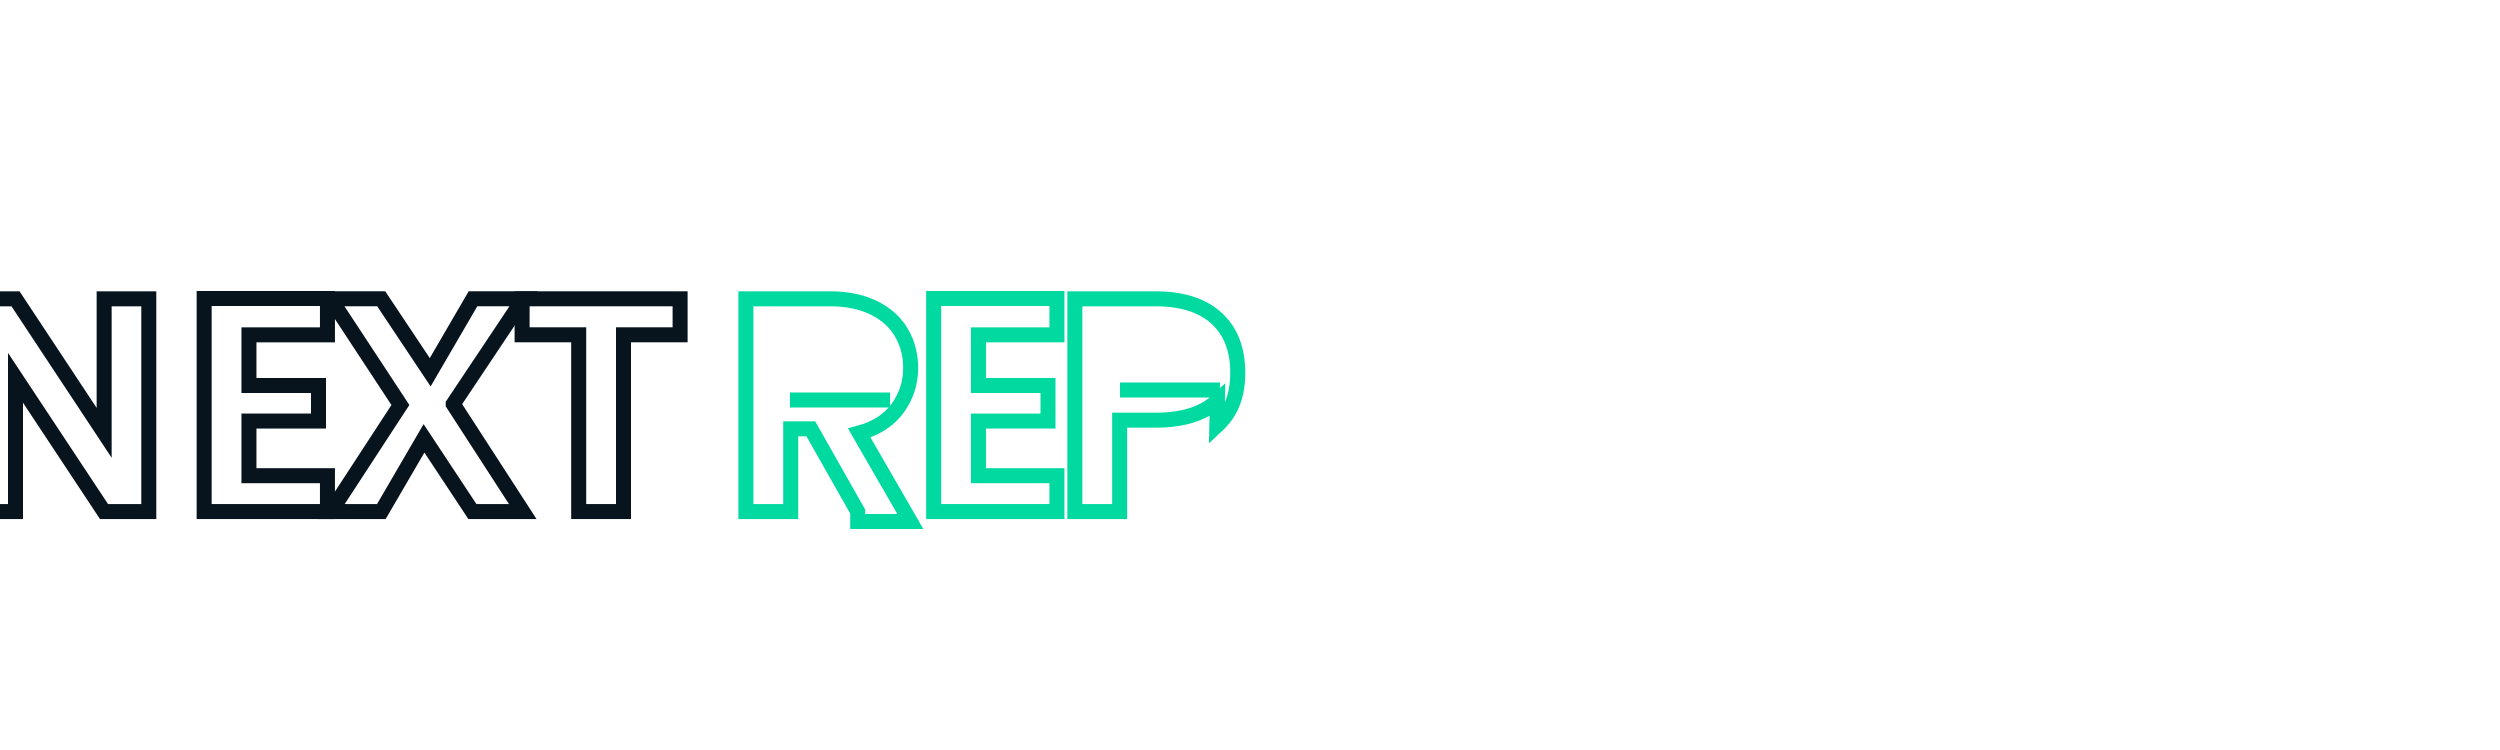
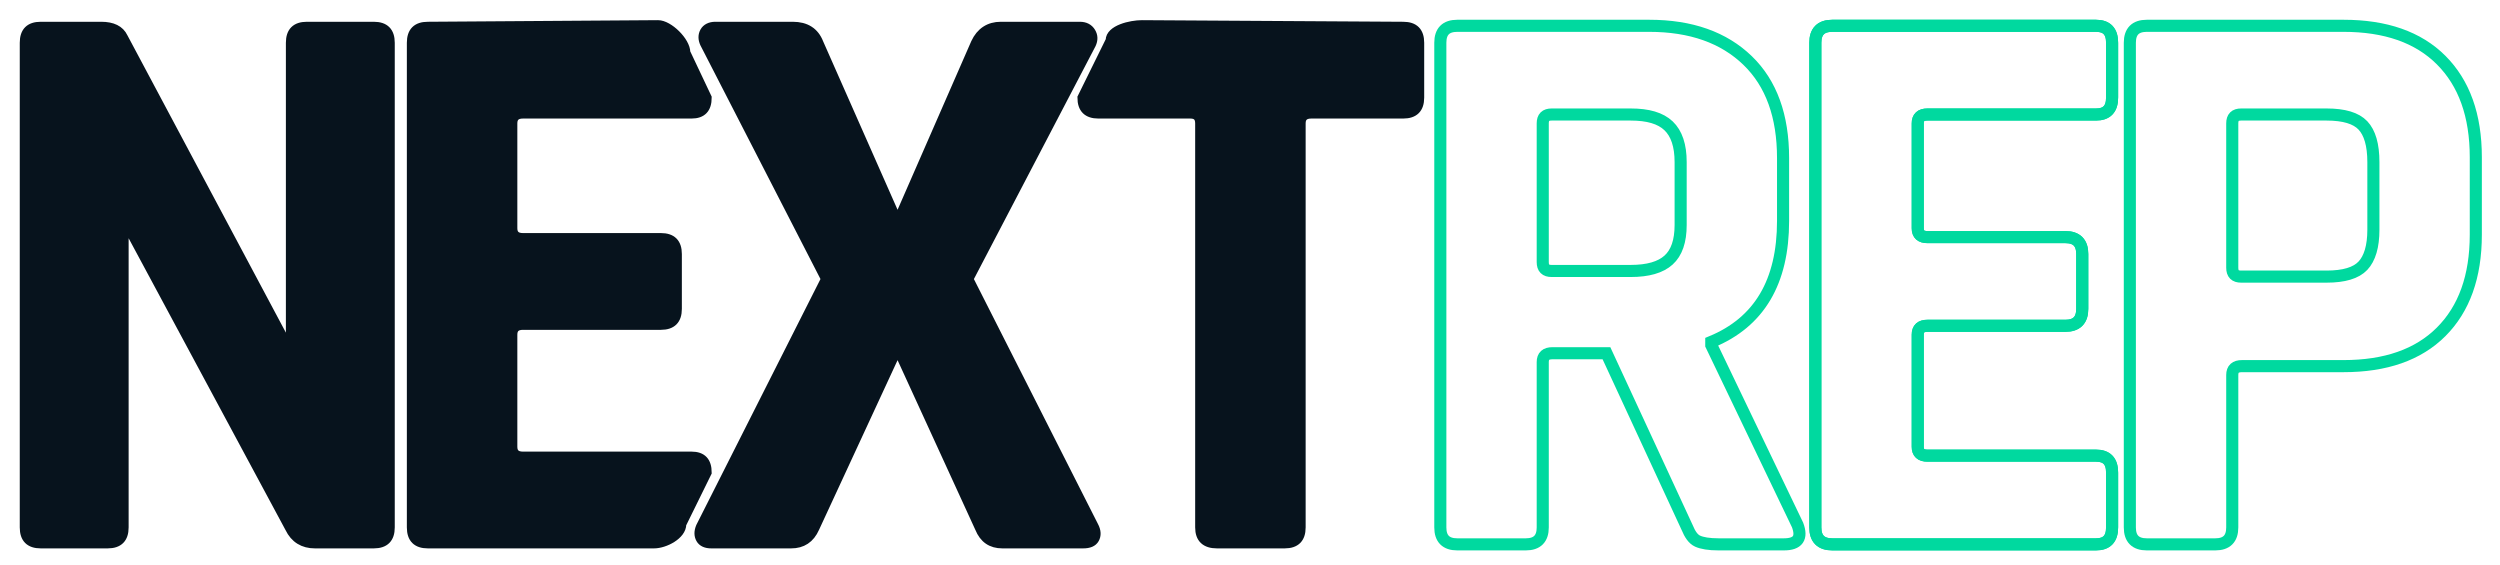
- <svg xmlns="http://www.w3.org/2000/svg" id="Layer_1" viewBox="0 0 500 150">
+ <svg xmlns="http://www.w3.org/2000/svg" version="1.1" viewBox="0 0 620 140" xml:space="preserve">
  <style>
- .next-base {
- 	fill: none;
- 	stroke: #07131D;
- 	stroke-width: 3;
- }
+ 	.next-base {
+ 		fill: #07131D;
+ 		stroke: #07131D;
+ 		stroke-width: 2;
+ 		stroke-miterlimit: 10;
+ 	}

- .rep-base {
- 	fill: none;
- 	stroke: #00D99F;
- 	stroke-width: 3;
- }
+ 	.rep-base {
+ 		fill: none;
+ 		stroke: #00D99F;
+ 		stroke-width: 3;
+ 		stroke-miterlimit: 10;
+ 	}
</style>
-   <path id="next-n" class="next-base" d="M29.76,102.31h-8.96l-17.7-26.75v26.75h-8.96v-42.55h8.96l17.73,26.81v-26.81h8.93v42.55Z" />
-   <path id="next-e" class="next-base" d="M65.49,66.97h-15.7v10.13h13.91v7.11h-13.91v10.93h15.7v7.17h-24.66v-42.61h24.66v7.17Z" />
-   <path id="next-x" class="next-base" d="M90.64,80.82l13.91,21.49h-10.07l-9.68-14.64-8.53,14.64h-10.1l13.91-21.31-13.97-21.25h10.13l9.8,14.7,8.56-14.7h10.1l-14.06,21.06Z" />
-   <path id="next-t" class="next-base" d="M136.02,59.76v7.2h-11.32v35.35h-8.96v-35.35h-11.32v-7.2h31.61Z" />
-   <path id="rep-r" class="rep-base" d="M171.54,102.31l-9.38-16.55h-4.02v16.55h-8.96v-42.55h16.79c3.45,0,6.39,.61,8.84,1.83,2.45,1.22,4.28,2.88,5.49,4.97,1.22,2.09,1.83,4.43,1.83,7.02,0,2.98-.86,5.66-2.59,8.05-1.73,2.39-4.29,4.04-7.69,4.97l10.22,17.7h-10.53Z" />
-   <line x1="158" y1="80" x2="178" y2="80" class="rep-base" />
-   <path id="rep-e" class="rep-base" d="M211.39,66.97h-15.7v10.13h13.91v7.11h-13.91v10.93h15.7v7.17h-24.66v-42.61h24.66v7.17Z" />
-   <path id="rep-p" class="rep-base" d="M243.48,80.15c-2.79,2.59-6.93,3.89-12.41,3.89h-7.14v18.27h-8.96v-42.55h16.09c5.32,0,9.39,1.29,12.23,3.87,2.84,2.58,4.26,6.22,4.26,10.92s-1.39,8.01-4.18,10.6Z" />
-   <line x1="224" y1="78" x2="244" y2="78" class="rep-base" />
+   <g id="next">
+     <path id="next-n" class="next-base" d="M26.7,135H10.1c-2.8,0-4.2-1.4-4.2-4.2V10.6   c0-2.8,1.4-4.2,4.2-4.2h15c2.8,0,4.7,0.9,5.6,2.8L71.1,85h0.8V10.6   c0-2.8,1.4-4.2,4.2-4.2h16.6c2.8,0,4.2,1.4,4.2,4.2v120.2   c0,2.8-1.4,4.2-4.2,4.2H78.1c-2.9,0-5.1-1.3-6.4-4l-40-74.4h-0.8v74.2   C30.9,133.6,29.5,135,26.7,135z" />
+     <path id="next-e" class="next-base" d="M162.2,135h-56.1c-2.8,0-4.2-1.4-4.2-4.2V10.6   c0-2.8,1.4-4.2,4.2-4.2L163.2,6c2.7,0,7,4.2,7,7l5.3,11.2   c0,2.8-1.3,4.2-4,4.2h-41.8c-1.6,0-2.4,0.7-2.4,2.2v26   c0,1.5,0.8,2.2,2.4,2.2h34.2c2.8,0,4.2,1.4,4.2,4.2v13.6   c0,2.8-1.4,4.2-4.2,4.2h-34.2c-1.6,0-2.4,0.7-2.4,2.2v27.8   c0,1.5,0.8,2.2,2.4,2.2h41.8c2.7,0,4,1.4,4,4.2l-6.3,12.8   C169.2,132.8,164.9,135,162.2,135z" />
+     <path id="next-x" class="next-base" d="M196.2,135h-19.8c-1.3,0-2.3-0.4-2.8-1.3   c-0.5-0.9-0.5-1.9,0-3.1l31-61.4l-30-58.4c-0.5-1.1-0.5-2.1,0-3   c0.5-0.9,1.5-1.4,2.8-1.4h19.2c3.3,0,5.5,1.4,6.6,4.2l19,43h0.8   l18.8-43c1.3-2.8,3.5-4.2,6.4-4.2h19.6c1.3,0,2.3,0.5,2.9,1.5   c0.6,1,0.6,2,0.1,3.1l-30.4,58.2l31,61.2c0.7,1.3,0.7,2.4,0.2,3.3   c-0.5,0.9-1.5,1.3-3,1.3h-20c-2.8,0-4.7-1.3-5.8-4L223,87.8h-0.8   l-20,43.2C201,133.7,199,135,196.2,135z" />
+     <path id="next-t" class="next-base" d="M318.6,135h-16.8c-2.9,0-4.4-1.4-4.4-4.2V30.6   c0-1.5-0.7-2.2-2.2-2.2h-22.8c-2.8,0-4.2-1.4-4.2-4.2l7-14.2   c0-2.8,5.2-4,8-4L348,6.4c2.8,0,4.2,1.4,4.2,4.2v13.6   c0,2.8-1.4,4.2-4.2,4.2h-22.8c-1.6,0-2.4,0.7-2.4,2.2v100.2   C322.8,133.6,321.4,135,318.6,135z" />
+   </g>
+   <g id="rep">
+     <path id="rep-r" class="rep-base" d="M378.4,135h-17c-2.8,0-4.2-1.4-4.2-4.2  V10.6c0-2.8,1.4-4.2,4.2-4.2H409c10.4,0,18.5,2.9,24.4,8.6c5.9,5.7,8.8,13.8,8.8,24.2v15.6c0,15.1-5.9,25.1-17.8,30v0.8l21.4,44.6  c1.2,3.2,0.1,4.8-3.4,4.8h-16.2c-2.4,0-4.1-0.3-5.2-0.8c-1.1-0.5-1.9-1.7-2.6-3.4l-20-43.2H385c-1.6,0-2.4,0.7-2.4,2.2v41  C382.6,133.6,381.2,135,378.4,135z M384.8,67.2h19.6c4.3,0,7.4-0.9,9.4-2.7s3-4.7,3-8.7V40.2c0-4.1-1-7.1-3-9s-5.1-2.8-9.4-2.8  h-19.6c-1.5,0-2.2,0.7-2.2,2.2V65C382.6,66.5,383.3,67.2,384.8,67.2z" />
+     <path id="rep-e" class="rep-base" d="M519.8,135h-65.4c-2.8,0-4.2-1.4-4.2-4.2V10.6   c0-2.8,1.4-4.2,4.2-4.2h65.4c2.7,0,4,1.4,4,4.2v13.6   c0,2.8-1.3,4.2-4,4.2H478c-1.6,0-2.4,0.7-2.4,2.2v26   c0,1.5,0.8,2.2,2.4,2.2h34.2c2.8,0,4.2,1.4,4.2,4.2v13.6   c0,2.8-1.4,4.2-4.2,4.2H478c-1.6,0-2.4,0.7-2.4,2.2v27.8   c0,1.5,0.8,2.2,2.4,2.2h41.8c2.7,0,4,1.4,4,4.2v13.6   C523.8,133.6,522.5,135,519.8,135z" />
+     <path id="rep-p" class="rep-base" d="M519.8,135h-65.4  c-2.8,0-4.2-1.4-4.2-4.2V10.6c0-2.8,1.4-4.2,4.2-4.2h65.4c2.7,0,4,1.4,4,4.2v13.6c0,2.8-1.3,4.2-4,4.2H478c-1.6,0-2.4,0.7-2.4,2.2  v26c0,1.5,0.8,2.2,2.4,2.2h34.2c2.8,0,4.2,1.4,4.2,4.2v13.6c0,2.8-1.4,4.2-4.2,4.2H478c-1.6,0-2.4,0.7-2.4,2.2v27.8  c0,1.5,0.8,2.2,2.4,2.2h41.8c2.7,0,4,1.4,4,4.2v13.6C523.8,133.6,522.5,135,519.8,135z" />
+     <path id="rep-p" class="rep-base" d="M549.4,135h-17c-2.8,0-4.2-1.4-4.2-4.2  V10.6c0-2.8,1.4-4.2,4.2-4.2h48.8c10.4,0,18.5,2.8,24.2,8.5S614,28.6,614,39v19.2c0,10.4-2.9,18.4-8.6,24.1  c-5.7,5.7-13.8,8.5-24.2,8.5H556c-1.6,0-2.4,0.7-2.4,2.2v37.8C553.6,133.6,552.2,135,549.4,135z M555.8,68.6H577  c4.3,0,7.3-0.9,9-2.7s2.6-4.8,2.6-8.9V40.2c0-4.3-0.9-7.3-2.6-9.1c-1.7-1.8-4.7-2.7-9-2.7h-21.2c-1.5,0-2.2,0.7-2.2,2.2v35.8  C553.6,67.9,554.3,68.6,555.8,68.6z" />
+   </g>
</svg>
